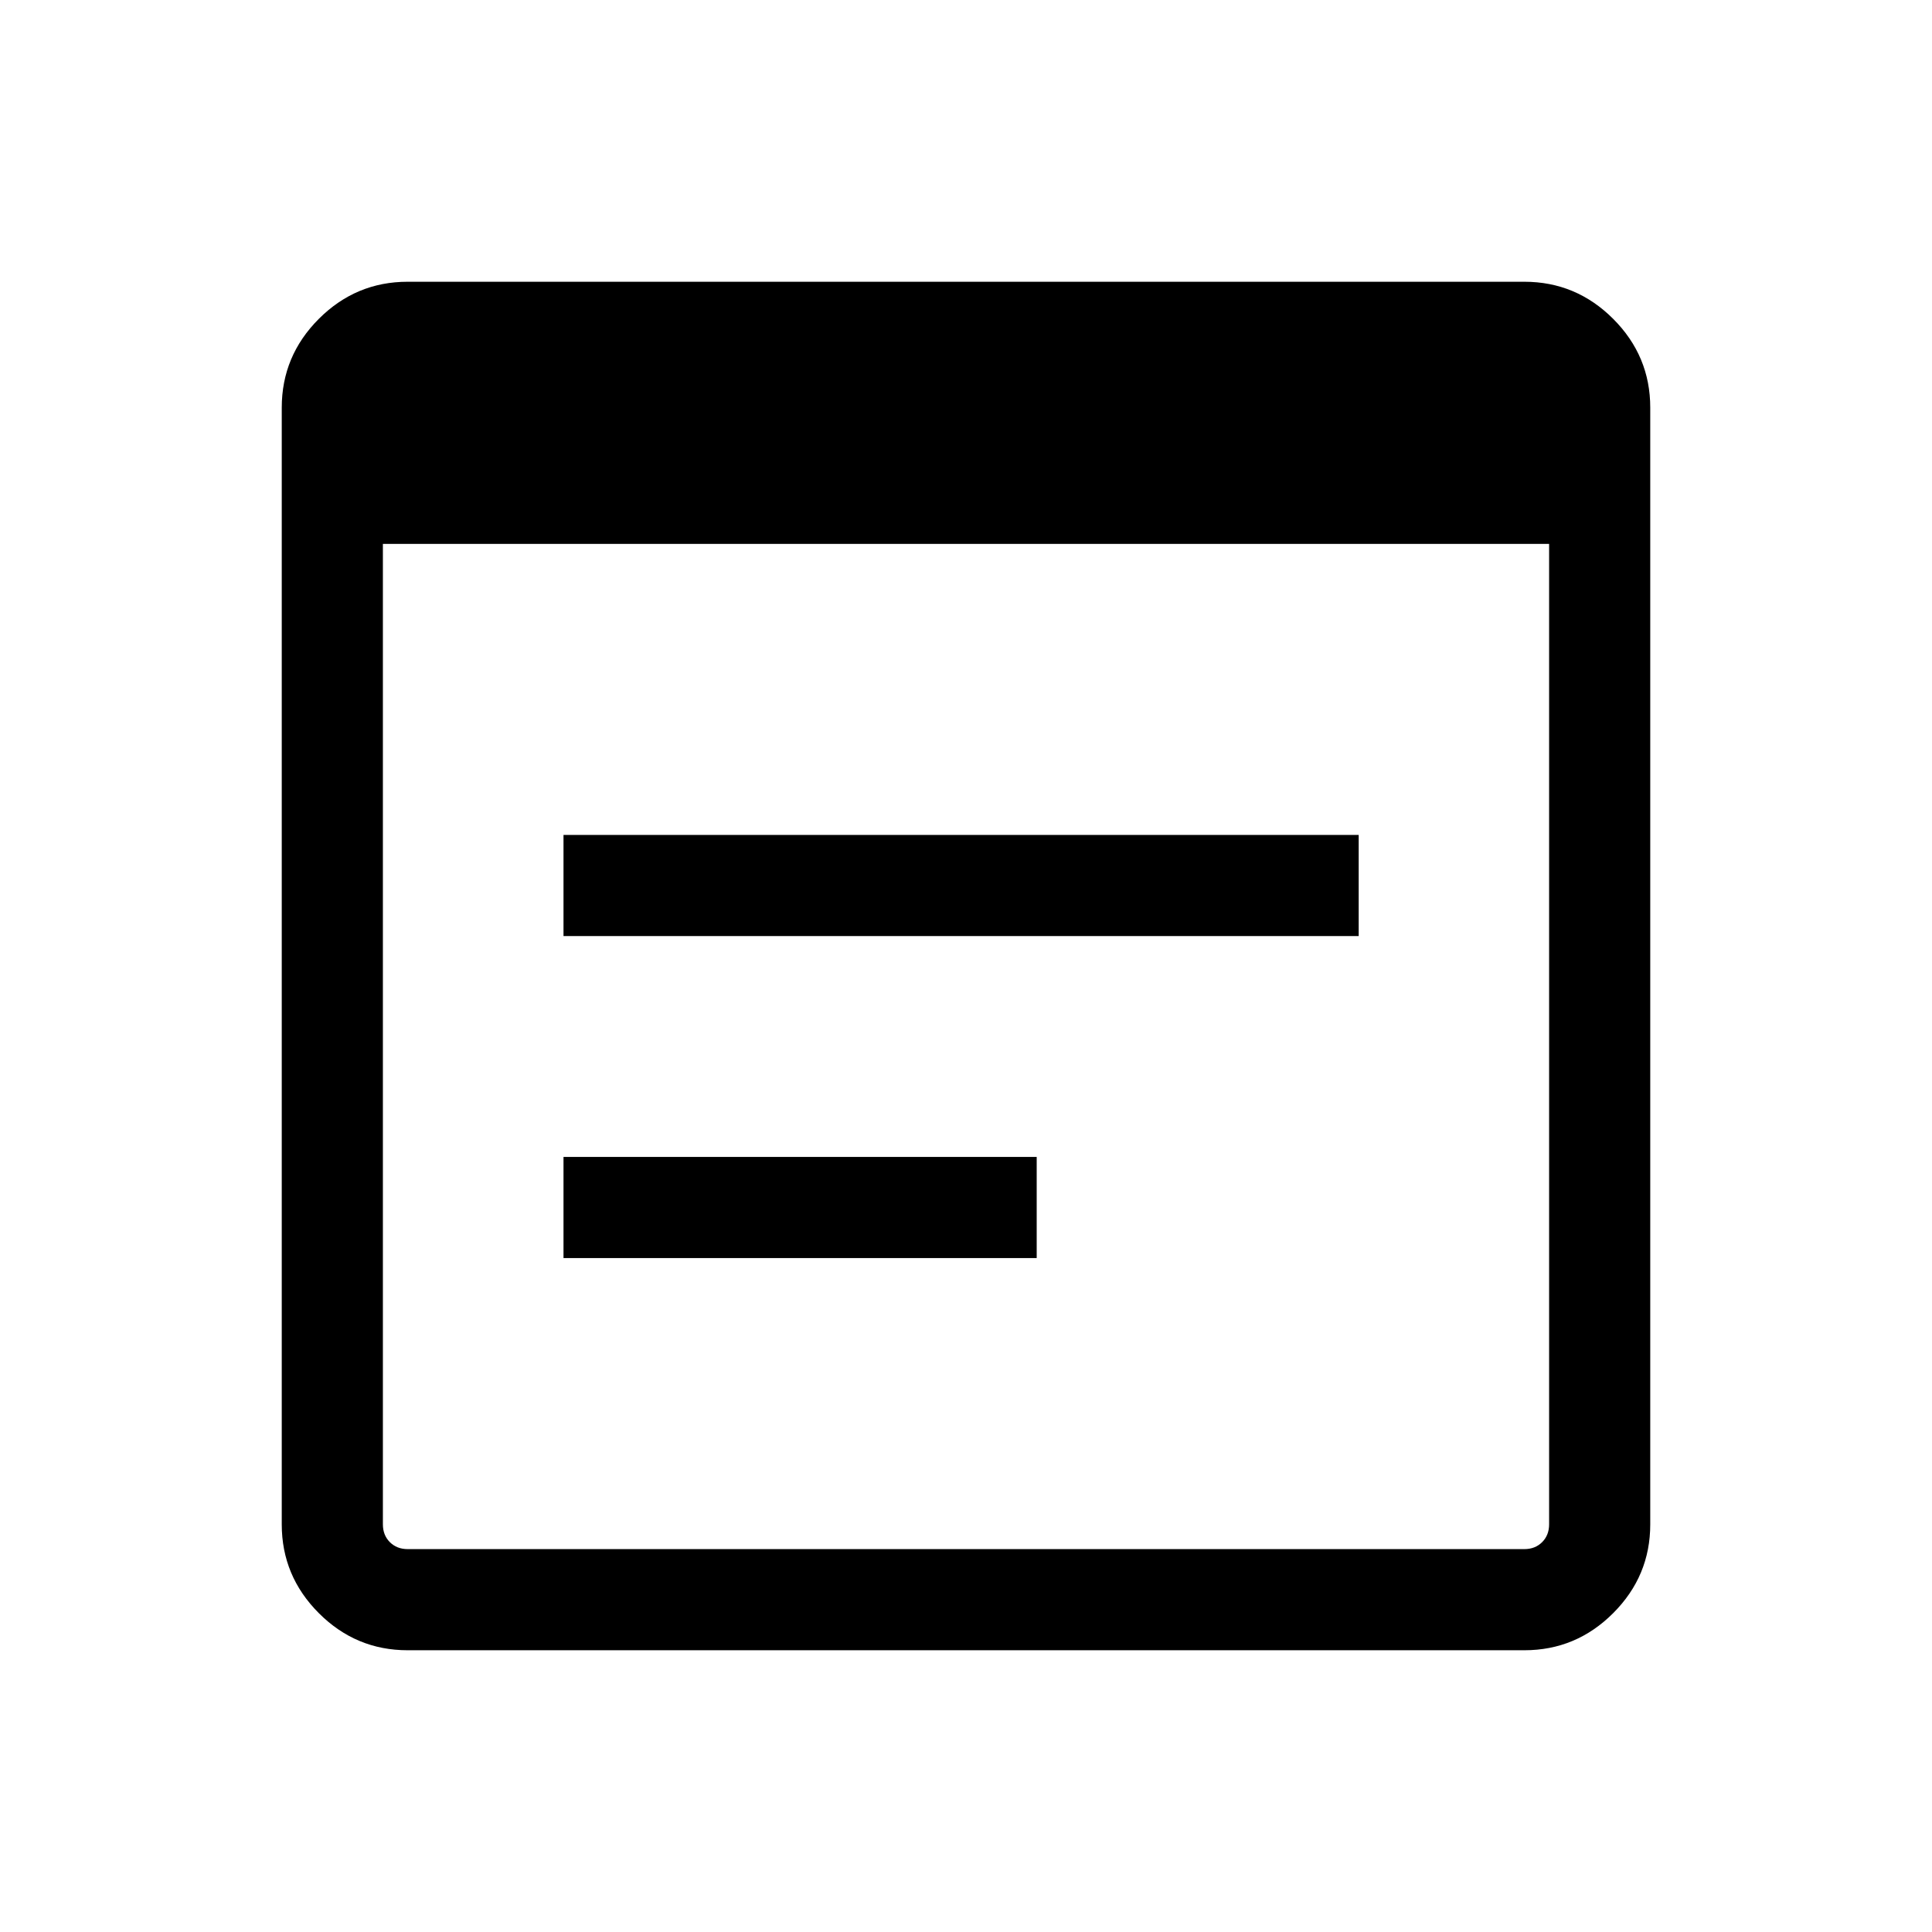
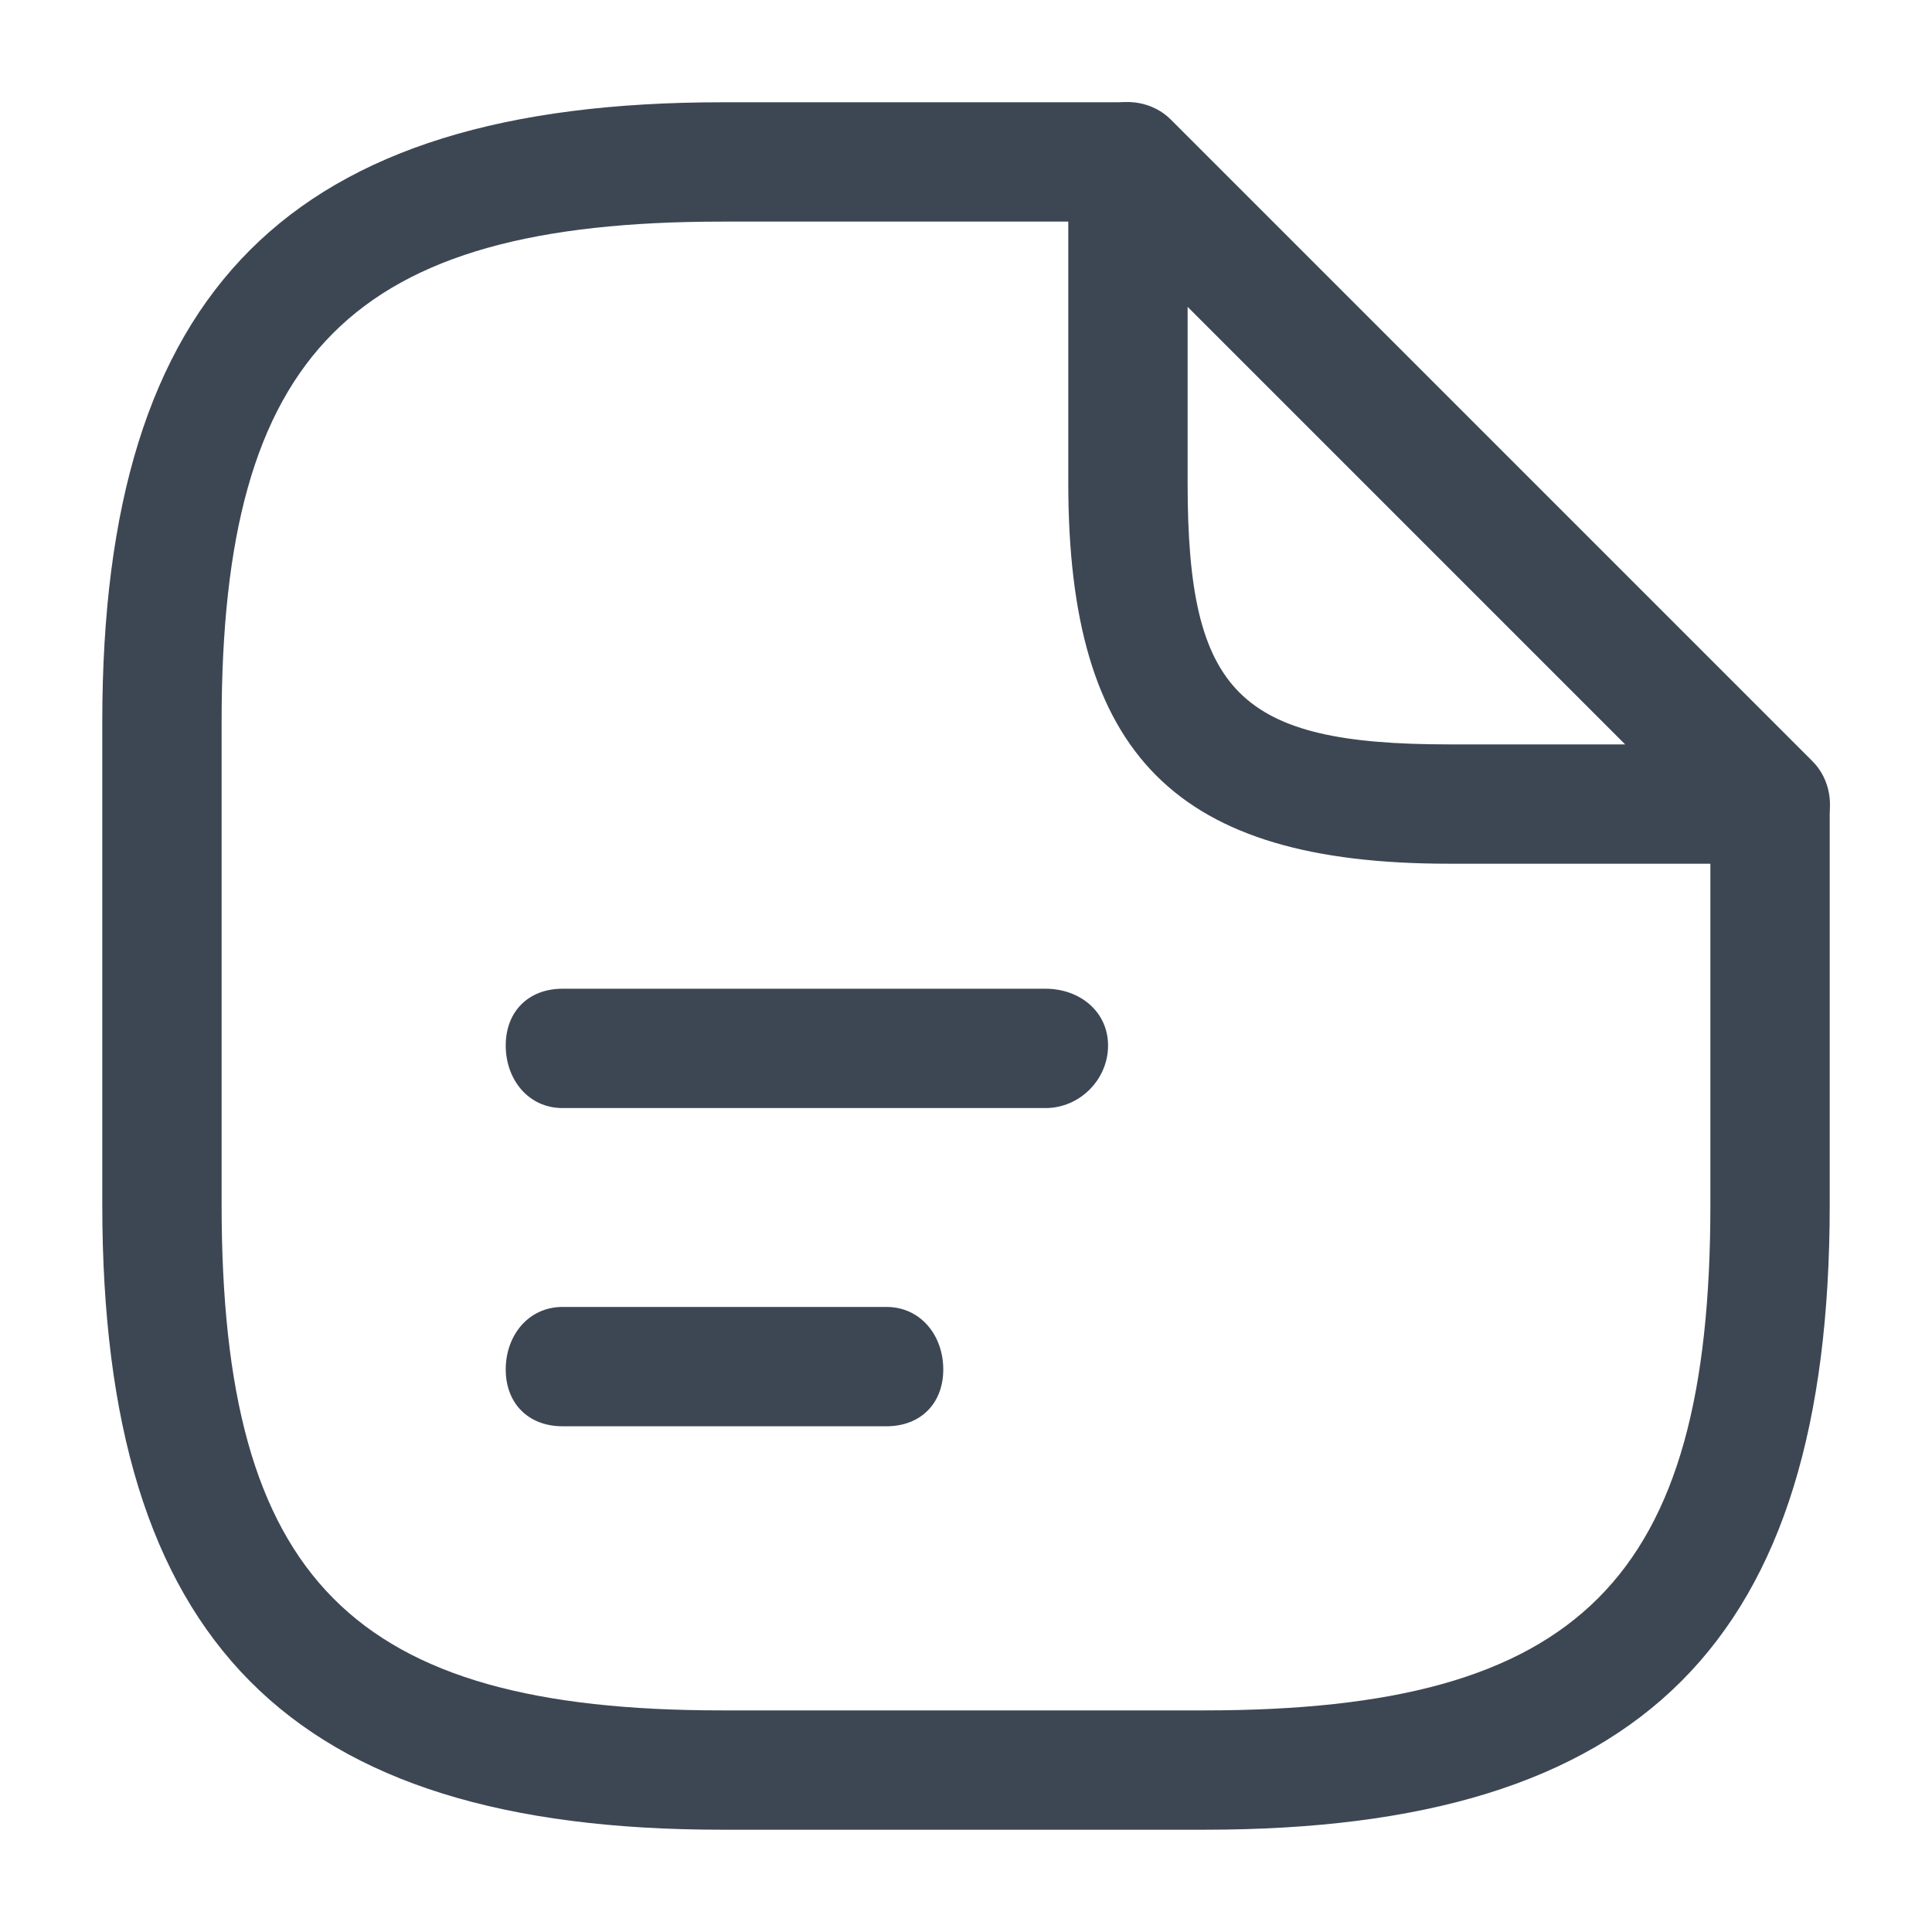
- <svg xmlns="http://www.w3.org/2000/svg" height="40" viewBox="0 -960 960 960" width="40">
-   <path d="M202.565-140.001q-25.705 0-44.134-18.43-18.43-18.429-18.43-44.134v-554.87q0-25.705 18.43-44.134 18.429-18.43 44.134-18.43h554.87q25.705 0 44.134 18.43 18.43 18.429 18.43 44.134v554.87q0 25.705-18.43 44.134-18.429 18.43-44.134 18.43h-554.87Zm0-50.255h554.87q5.385 0 8.847-3.462 3.462-3.462 3.462-8.847v-487.179H190.256v487.179q0 5.385 3.462 8.847 3.462 3.462 8.847 3.462ZM280-494.873v-50.254h395.128v50.254H280Zm0 160v-50.254h235.128v50.254H280Z" />
+ <svg xmlns="http://www.w3.org/2000/svg" version="1.2" viewBox="0 0 34 34" width="34" height="34">
+   <style>.a{fill:#3d4754}</style>
+   <path class="a" d="m21.3 32.2h-8.6c-7.6 0-10.9-3.3-10.9-11v-8.5c0-7.6 3.3-10.9 10.9-10.9h7.1c0.6 0 1.1 0.5 1.1 1 0 0.6-0.5 1.1-1.1 1.1h-7.1c-6.5 0-8.8 2.3-8.8 8.8v8.5c0 6.6 2.3 8.9 8.8 8.9h8.5c6.6 0 8.9-2.3 8.9-8.9v-7c0-0.6 0.5-1.1 1.1-1.1 0.5 0 1 0.5 1 1.1v7c0 7.7-3.3 11-11 11z" />
+   <path fill-rule="evenodd" class="a" d="m31.2 15.2h-5.7c-4.8 0-6.7-1.9-6.7-6.7v-5.7c0-0.4 0.2-0.8 0.6-0.9 0.4-0.2 0.9-0.1 1.2 0.2l11.3 11.3c0.3 0.3 0.4 0.8 0.2 1.2-0.1 0.4-0.5 0.6-0.9 0.6zm-10.3-9.8v3.1c0 3.7 0.9 4.6 4.6 4.6h3.1z" />
+   <path class="a" d="m18.4 19.5h-8.5c-0.6 0-1-0.5-1-1.1 0-0.6 0.4-1 1-1h8.5c0.6 0 1.1 0.4 1.1 1 0 0.6-0.5 1.1-1.1 1.1z" />
+   <path class="a" d="m15.6 25.1h-5.7c-0.6 0-1-0.4-1-1 0-0.6 0.4-1.1 1-1.1h5.7c0.6 0 1 0.5 1 1.1 0 0.6-0.4 1-1 1z" />
</svg>
